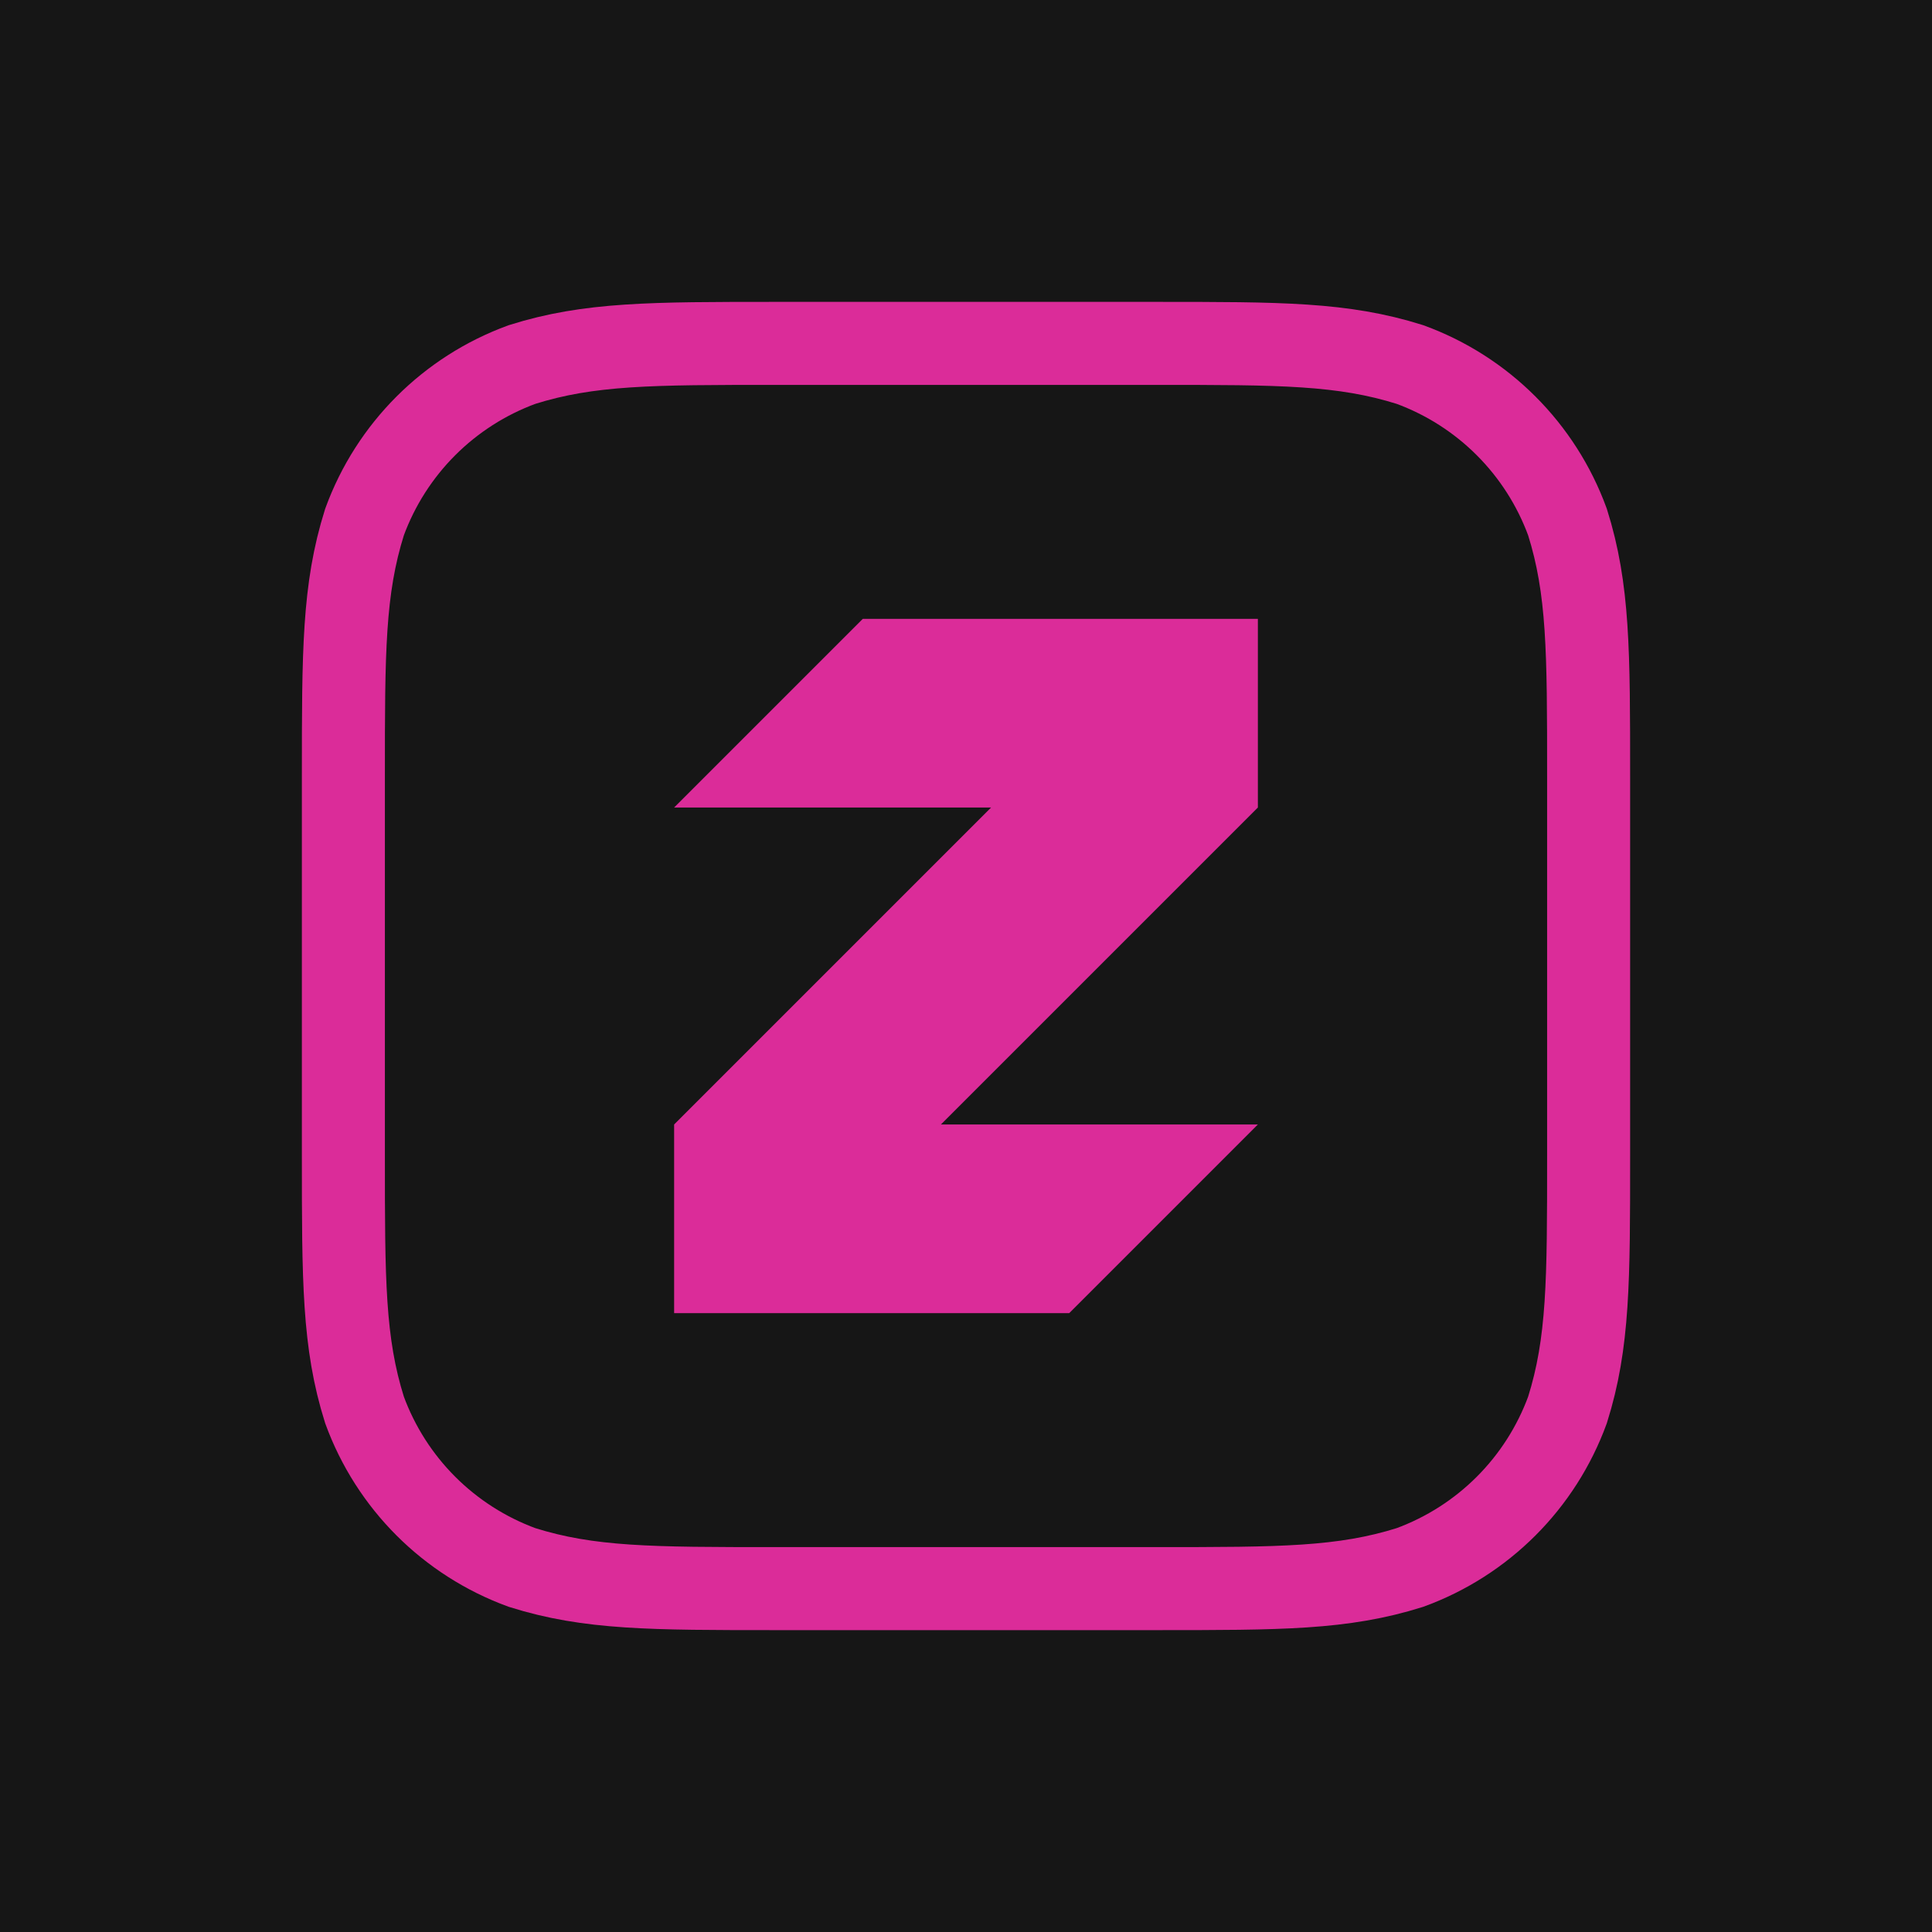
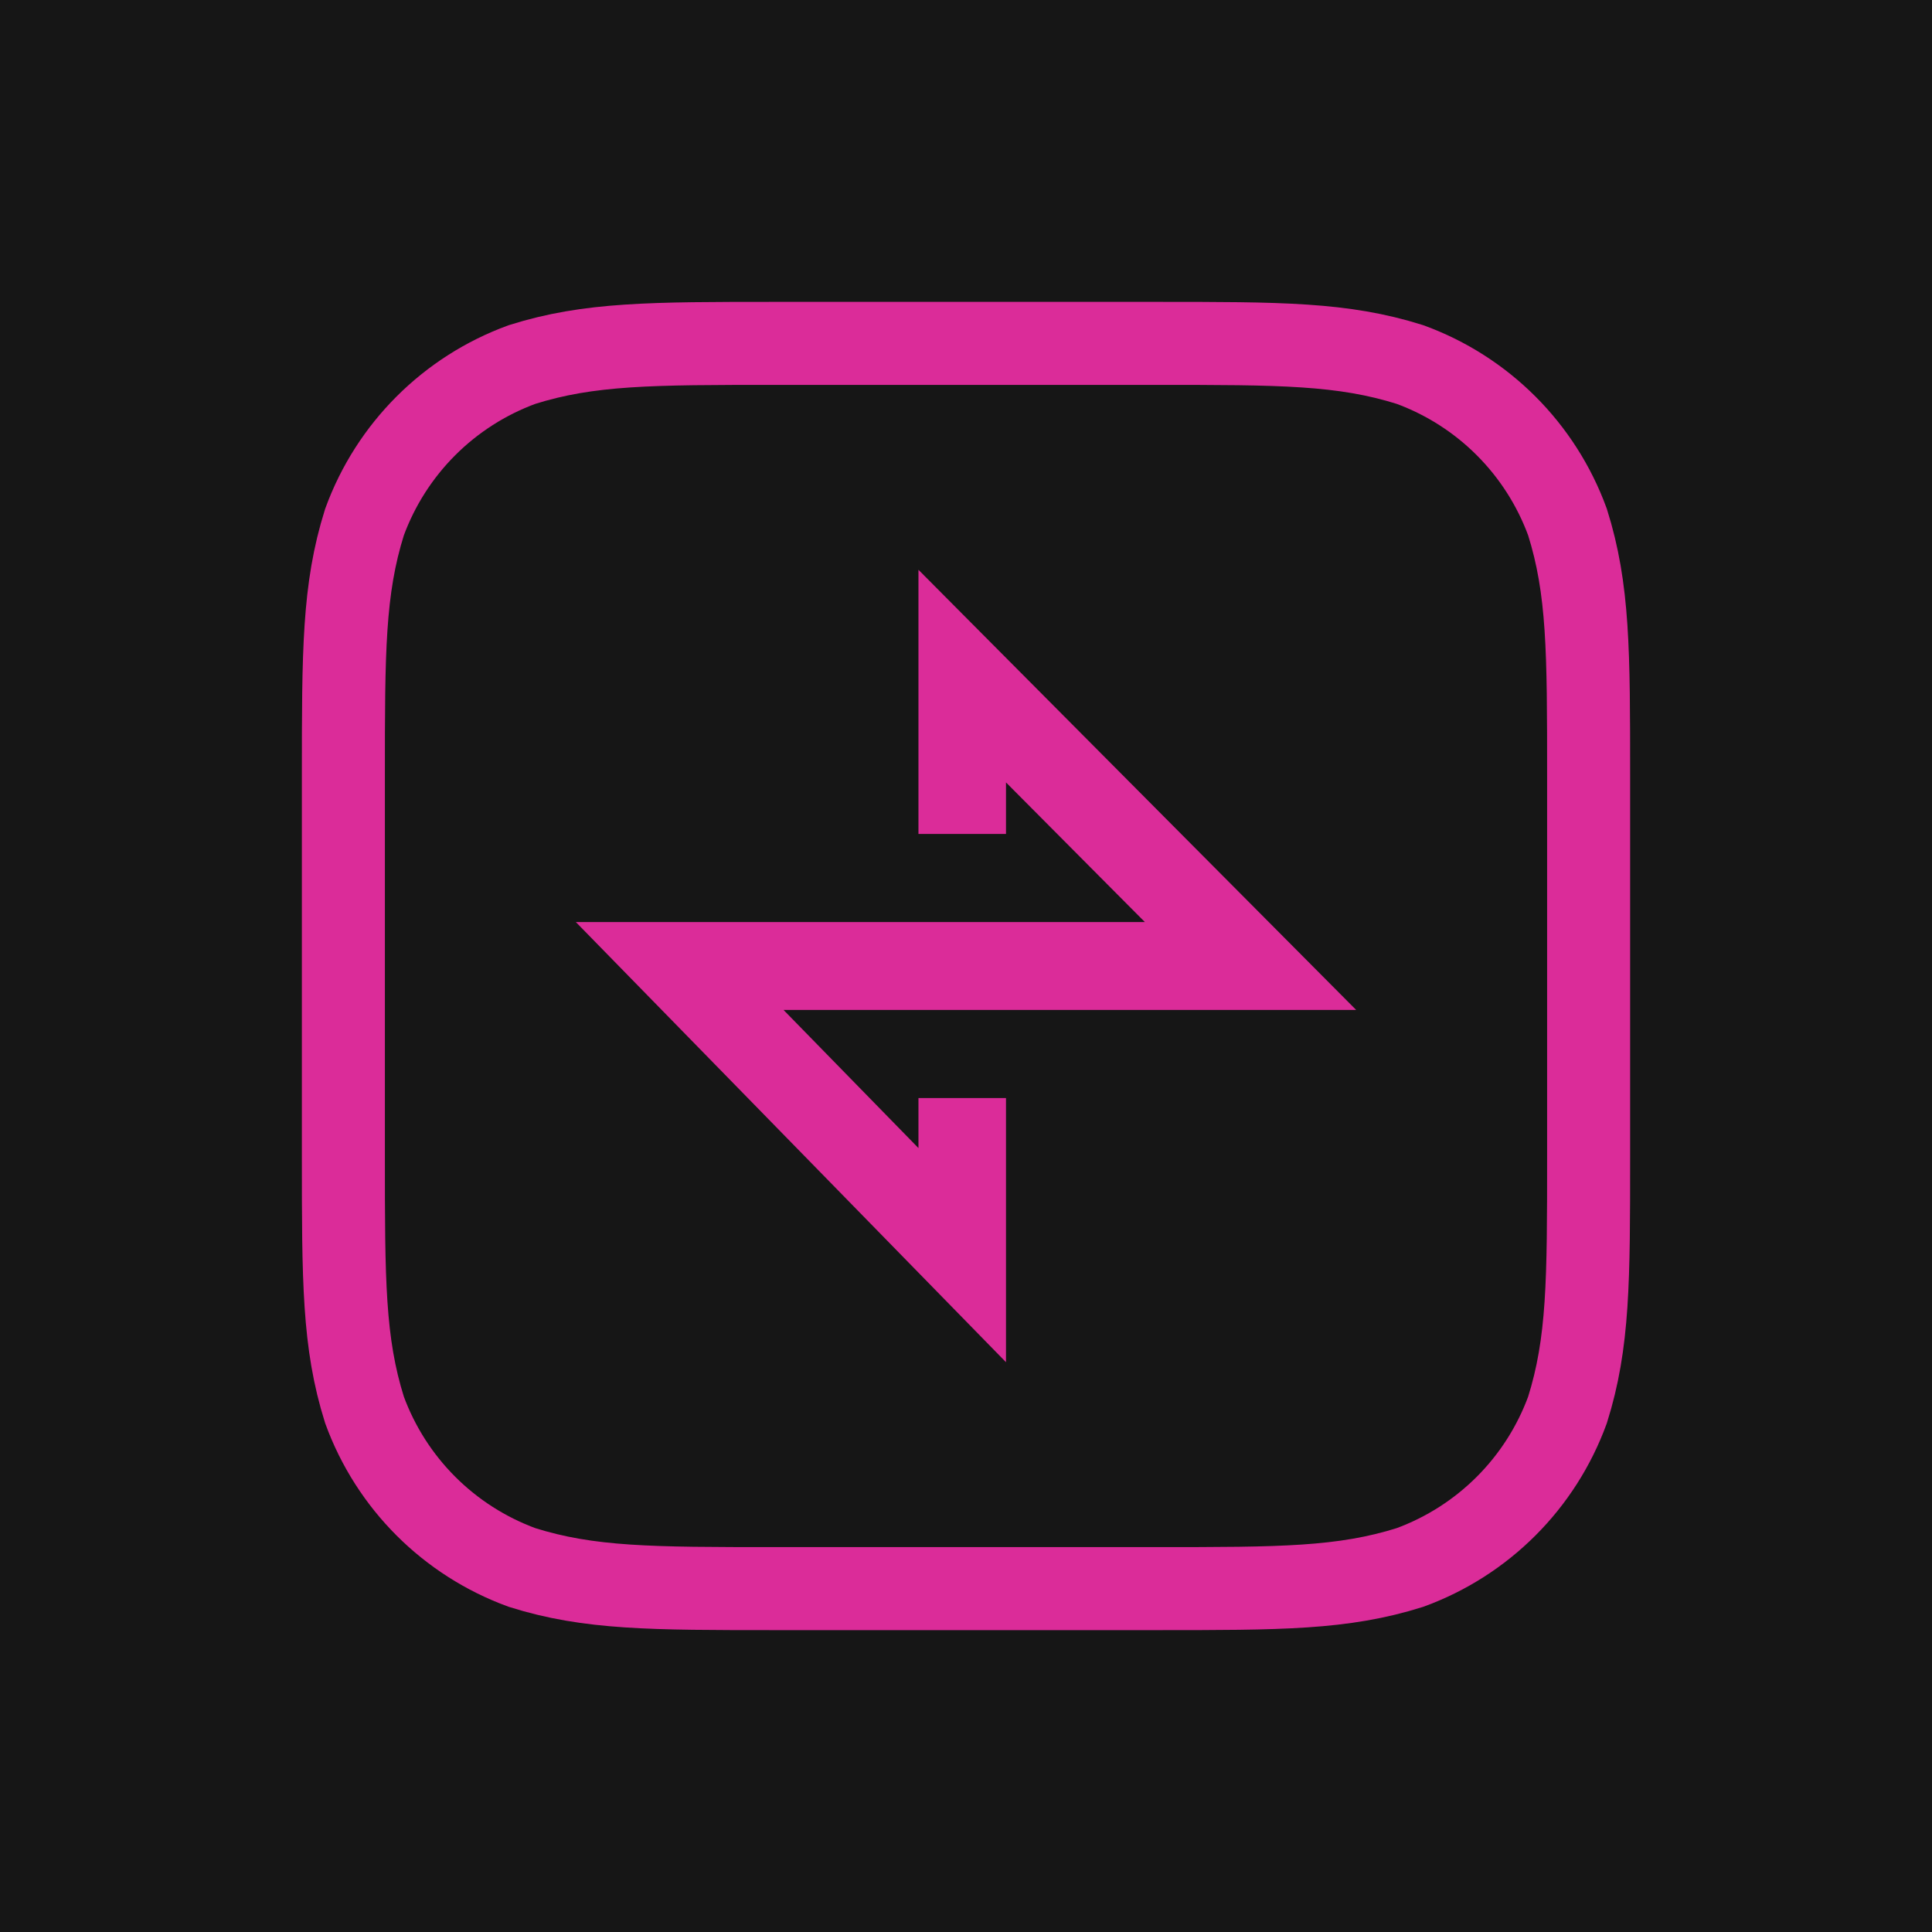
<svg xmlns="http://www.w3.org/2000/svg" width="1024" height="1024" viewBox="0 0 1024 1024">
  <rect id="background" width="1024" height="1024" fill="#161616" />
  <path id="container" fill="none" stroke="#DB2C99" stroke-width="44" d="M411.3 182 L612.7 182 C678.7 182 711.7 182 747.3 193.2 C786.1 207.4 816.6 237.9 830.8 276.7 C842 312.3 842 345.3 842 411.3 L842 612.7 C842 678.7 842 711.7 830.8 747.3 C816.6 786.1 786.1 816.6 747.3 830.8 C711.7 842 678.7 842 612.7 842 L411.3 842 C345.3 842 312.3 842 276.7 830.8 C237.9 816.6 207.4 786.1 193.2 747.3 C182 711.7 182 678.7 182 612.7 L182 411.3 C182 345.3 182 312.3 193.2 276.7 C207.4 237.9 237.9 207.4 276.7 193.2 C312.3 182 345.3 182 411.3 182 Z" />
-   <path id="z" fill="#DB2C99" d="M457.3 328 L666.7 328 L666.7 428 L498.7 596 L666.7 596 L566.7 696 L357.3 696 L357.3 596 L525.3 428 L357.3 428 Z" />
+   <path id="bolt" fill="#DB2C99" d="M486.8 302.0 L486.8 442.0 L533.2 442.0 L533.2 414.7 L533.2 414.7 L606.8 488.7 L305.2 488.7 L533.2 722.0 L533.2 582.0 L486.8 582.0 L486.8 608.5 L415.3 535.3 L718.8 535.3 Z" />
</svg>
